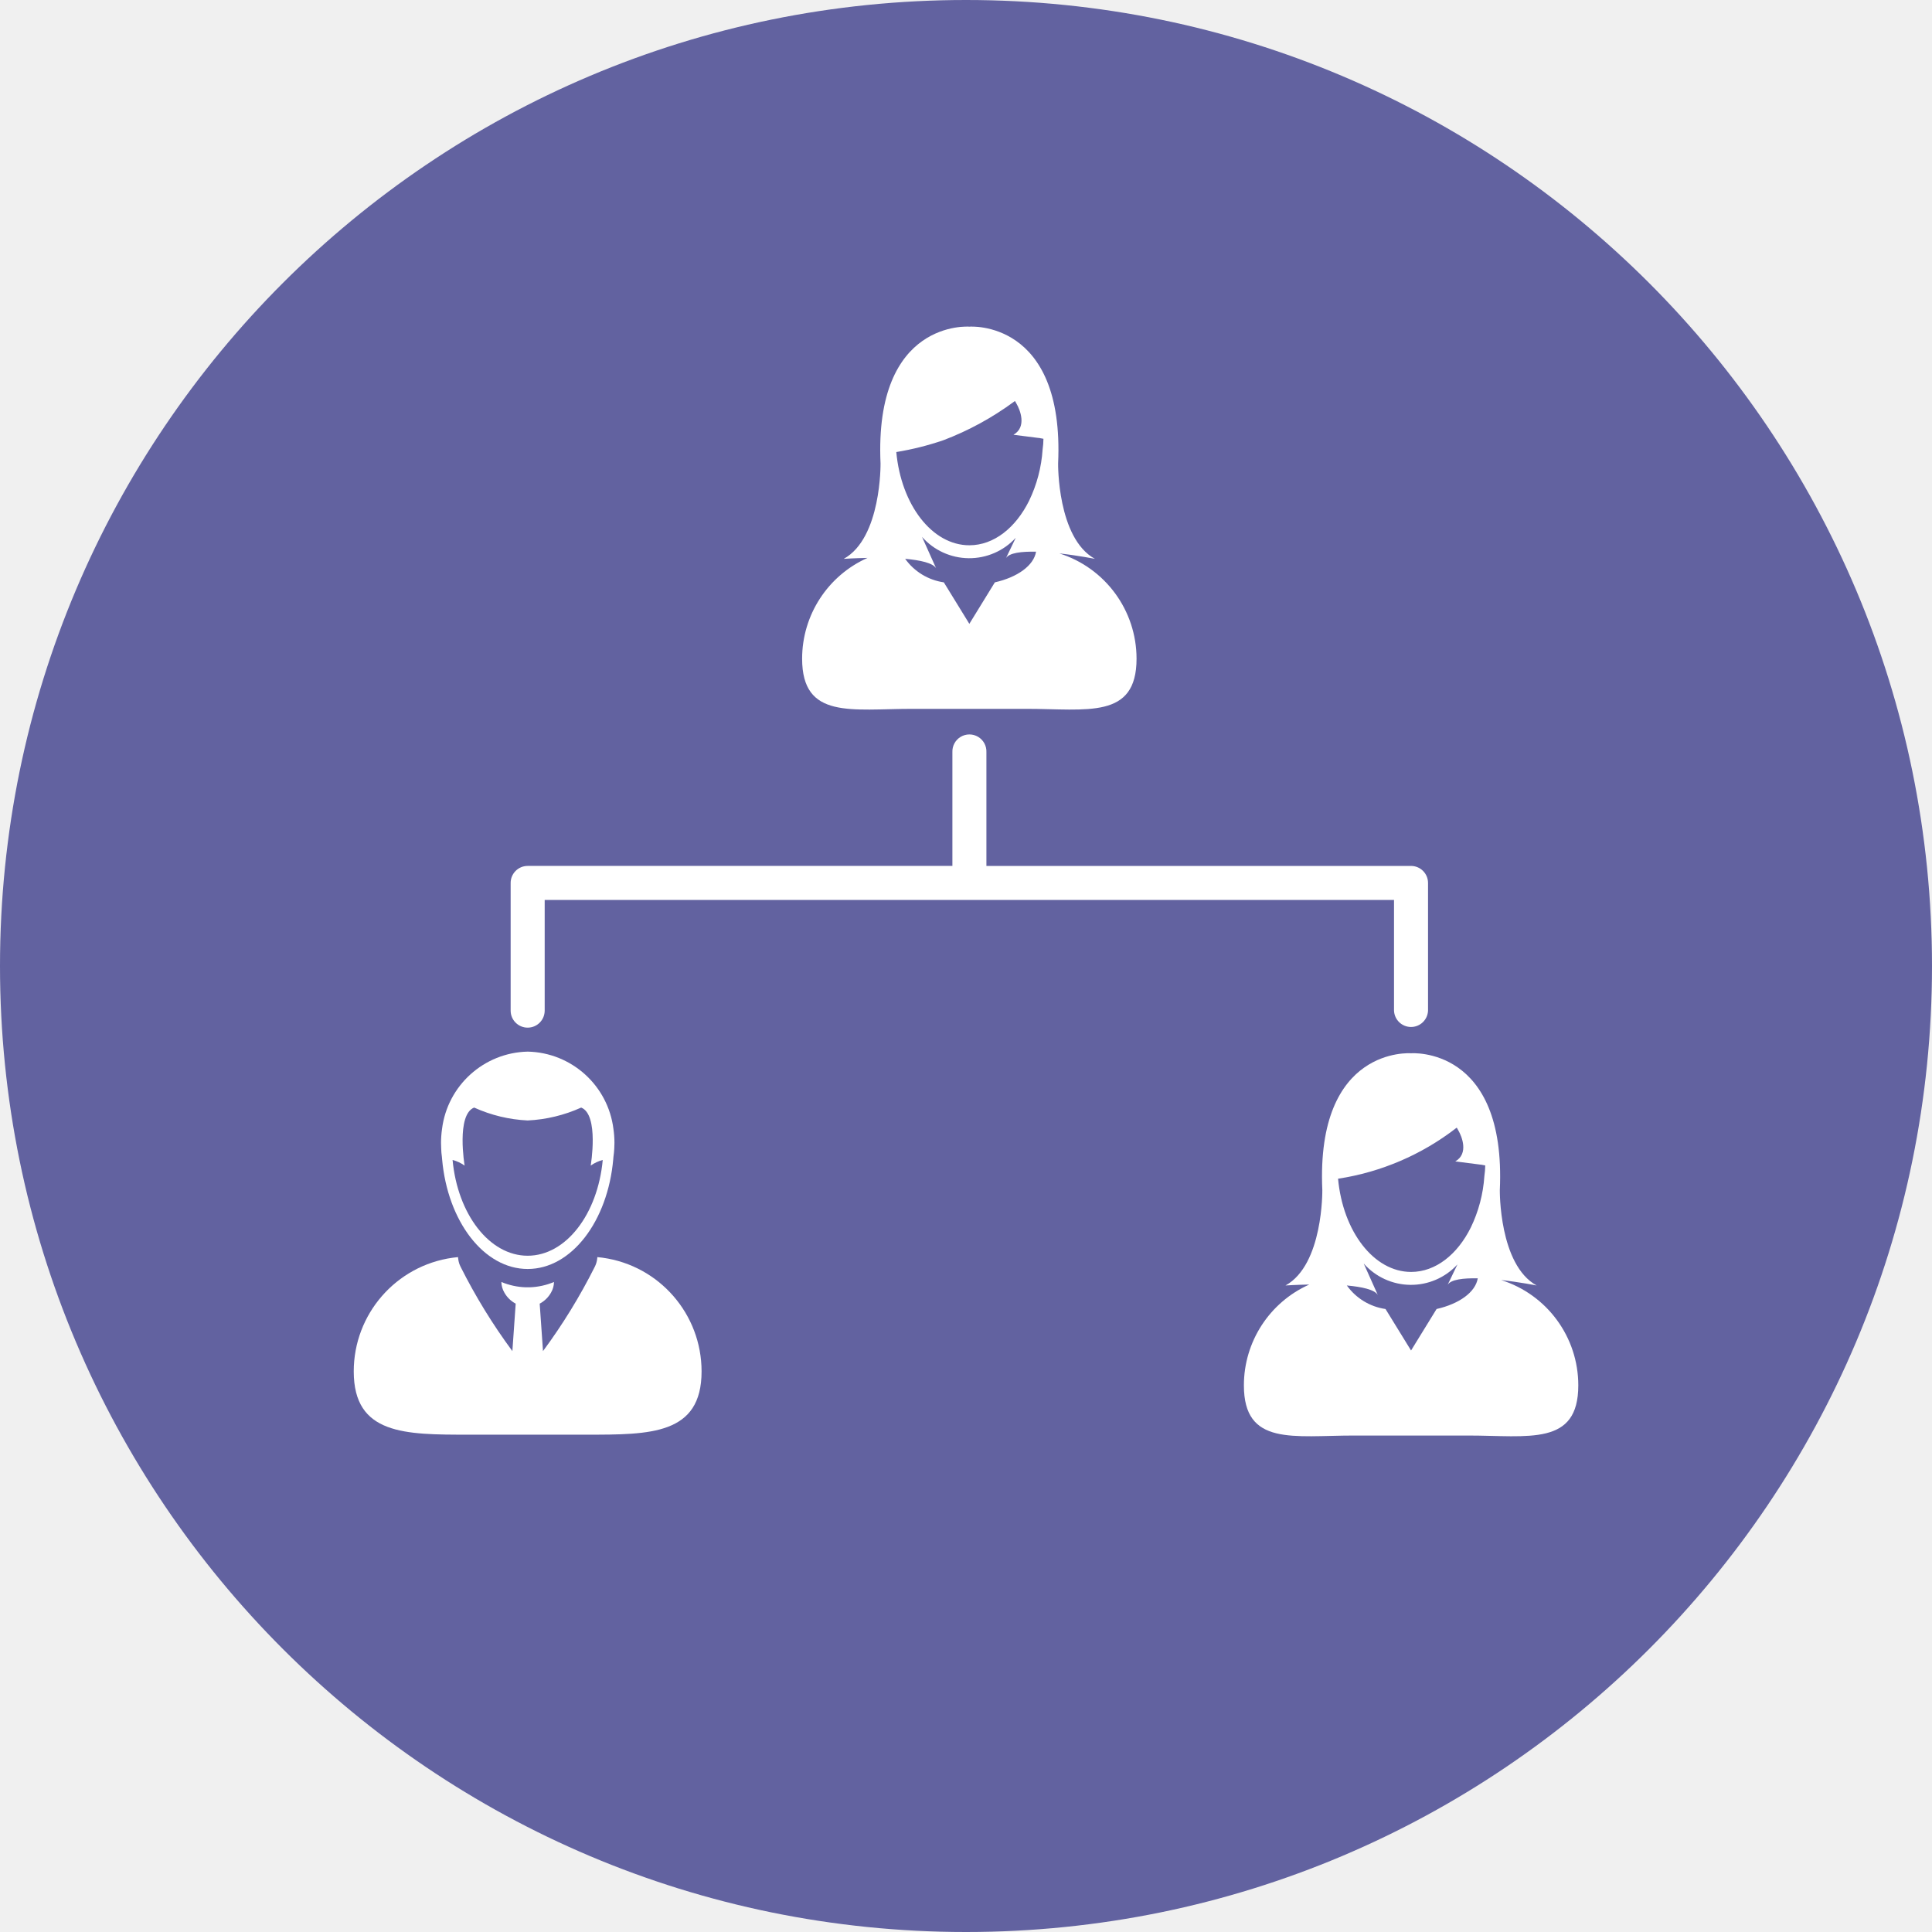
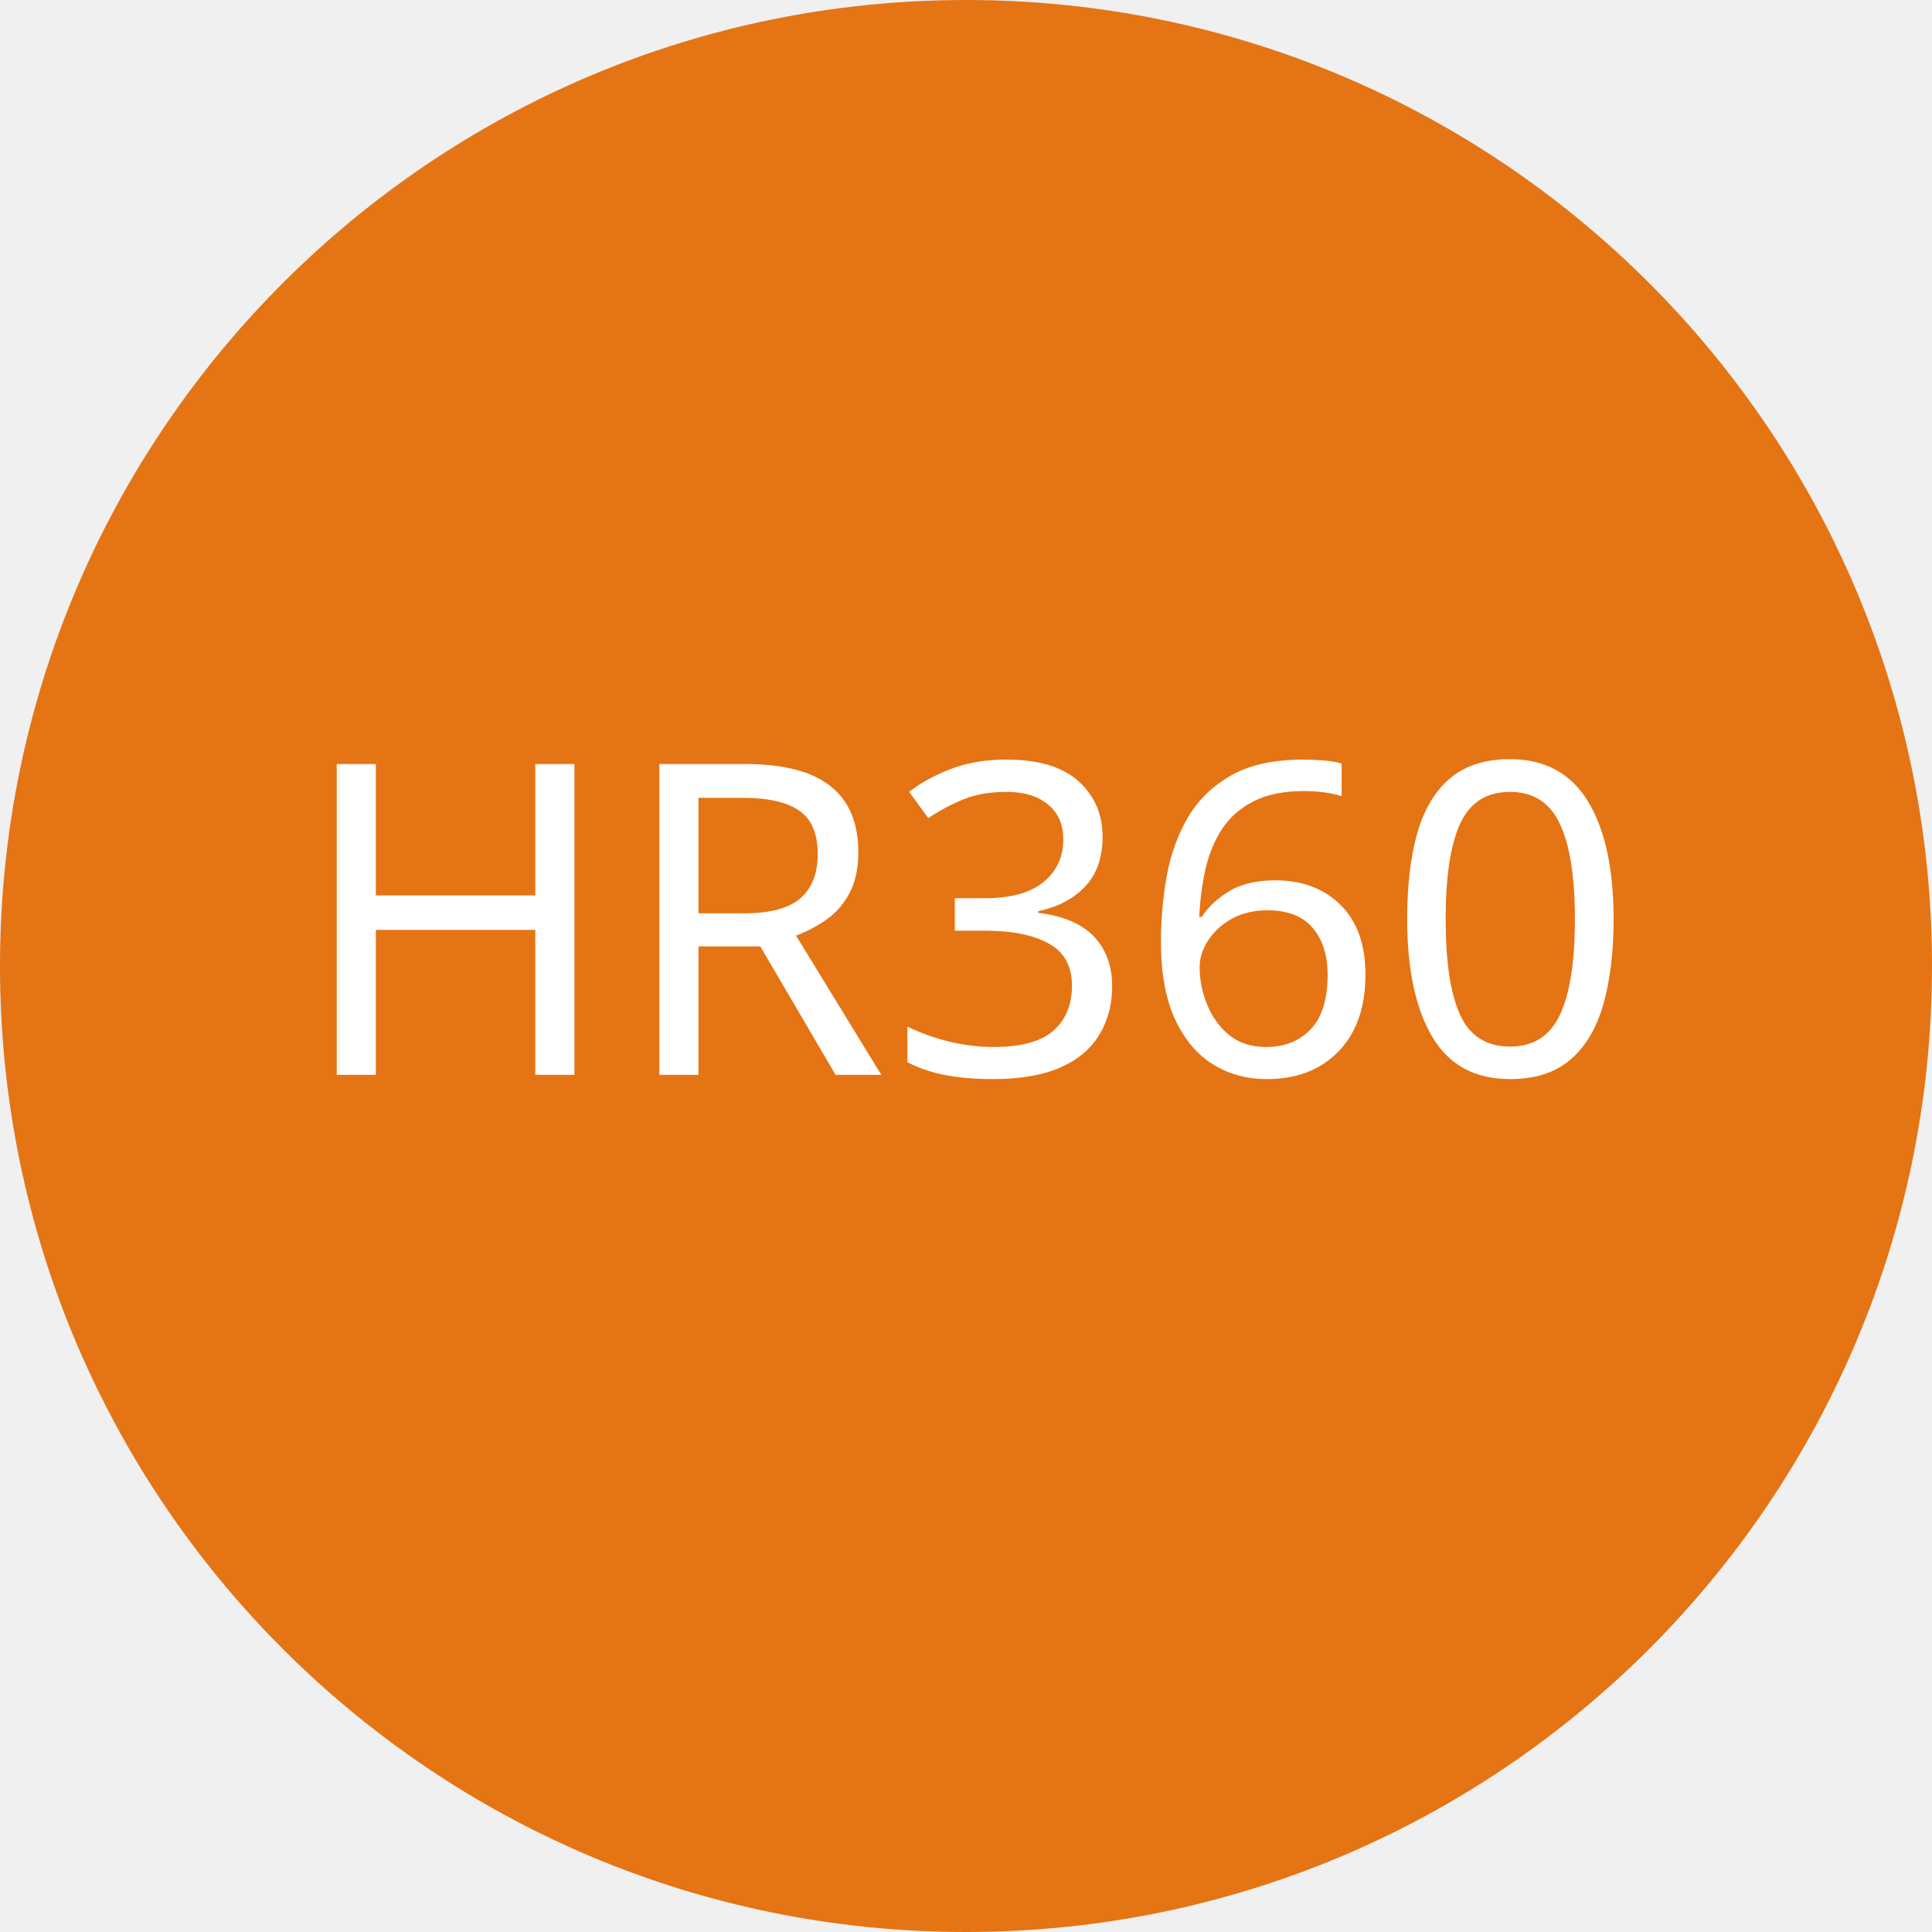
<svg xmlns="http://www.w3.org/2000/svg" width="142" height="142" viewBox="0 0 142 142">
  <g id="hr" transform="translate(22 15.781)">
-     <circle id="Ellipse_58" data-name="Ellipse 58" cx="71" cy="71" r="71" transform="translate(-22 -15.781)" fill="#6262a0" />
-     <g id="Group_1014" data-name="Group 1014" transform="translate(-1 -1)">
-       <path id="Path_1102" data-name="Path 1102" d="M50.246,25.3c1.8,0,3.4-1.284,4.383-3.259a10.219,10.219,0,0,0,1-3.785,5.95,5.95,0,0,0,.061-.783l-.335-.062h-.034l-1.834-.233c1.007-.581.475-1.852.226-2.277-.073-.126-.125-.2-.125-.2s-.027.021-.042.031a21.762,21.762,0,0,1-5.211,2.847,21.677,21.677,0,0,1-3.462.871C45.231,22.314,47.5,25.3,50.246,25.3Z" fill="none" />
-       <path id="Path_1103" data-name="Path 1103" d="M17.783,77.514c2.821,0,5.151-3.064,5.518-7.039a2.726,2.726,0,0,0-.885.414s.63-3.739-.7-4.265a10.782,10.782,0,0,1-3.933.948,10.814,10.814,0,0,1-3.934-.948c-1.33.525-.7,4.265-.7,4.265a2.687,2.687,0,0,0-.885-.414C12.63,74.449,14.96,77.514,17.783,77.514Z" fill="none" />
-       <path id="Path_1104" data-name="Path 1104" d="M52.936,26.247l.721-1.5a4.634,4.634,0,0,1-6.888-.068L47.8,26.984c-.241-.4-1.174-.6-2.274-.693a4.234,4.234,0,0,0,2.842,1.73l1.876,3.049,1.877-3.049c1.656-.375,2.857-1.232,3.026-2.253C54.084,25.742,53.177,25.85,52.936,26.247Z" fill="none" />
-       <path id="Path_1105" data-name="Path 1105" d="M85.4,79.655l.721-1.5a4.633,4.633,0,0,1-6.888-.067l1.033,2.306c-.24-.4-1.173-.6-2.273-.693a4.235,4.235,0,0,0,2.842,1.73l1.877,3.049,1.876-3.049c1.656-.376,2.857-1.232,3.027-2.253C86.549,79.15,85.641,79.258,85.4,79.655Z" fill="none" />
-       <path id="Path_1106" data-name="Path 1106" d="M87.789,70.816l-1.834-.233c1.007-.581.474-1.852.226-2.277-.074-.126-.125-.2-.125-.2l-.042.031a18.816,18.816,0,0,1-8.674,3.717c.355,3.868,2.625,6.852,5.37,6.852,1.8,0,3.4-1.283,4.384-3.259a10.257,10.257,0,0,0,1-3.785,6.124,6.124,0,0,0,.061-.783l-.336-.062h-.034Z" fill="none" />
-       <path id="Path_1107" data-name="Path 1107" d="M11.479,70.243c.005.061.01.12.016.18.4,4.55,3.064,8.065,6.289,8.065s5.887-3.516,6.289-8.065c0-.06.01-.119.015-.18.029-.2.048-.4.06-.6.008-.139.013-.278.013-.419a7.137,7.137,0,0,0-.073-1.019,6.489,6.489,0,0,0-6.3-5.693,6.49,6.49,0,0,0-6.3,5.693,7.137,7.137,0,0,0-.073,1.019c0,.141.006.28.013.419C11.431,69.847,11.45,70.046,11.479,70.243Zm2.37-3.619a10.783,10.783,0,0,0,3.934.948,10.8,10.8,0,0,0,3.933-.948c1.33.525.7,4.265.7,4.265a2.705,2.705,0,0,1,.885-.414c-.366,3.975-2.7,7.039-5.518,7.039s-5.152-3.064-5.519-7.039a2.708,2.708,0,0,1,.885.414S12.519,67.149,13.849,66.624Z" fill="#fff" />
-       <path id="Path_1108" data-name="Path 1108" d="M23.3,77.661a.356.356,0,0,1-.044-.006c-.117-.015-.235-.029-.354-.04,0,.013,0,.024,0,.036,0,.035-.008.069-.011.1a1.7,1.7,0,0,1-.174.573,42.237,42.237,0,0,1-3.807,6.2l-.243-3.488a2.055,2.055,0,0,0,.832-.811,1.606,1.606,0,0,0,.22-.782,5.037,5.037,0,0,1-1.78.391c-.051,0-.1,0-.154,0s-.1,0-.154,0a5.046,5.046,0,0,1-1.781-.391,1.607,1.607,0,0,0,.221.782,2.049,2.049,0,0,0,.832.811l-.244,3.488a42.429,42.429,0,0,1-3.807-6.2,1.7,1.7,0,0,1-.173-.573c0-.035-.01-.069-.012-.1,0-.012,0-.023,0-.036-.12.011-.237.025-.355.04a.311.311,0,0,1-.044.006A8.437,8.437,0,0,0,5,86.017c0,4.66,3.778,4.649,8.438,4.649h8.689c4.66,0,8.438.011,8.438-4.649A8.437,8.437,0,0,0,23.3,77.661Z" fill="#fff" />
-       <path id="Path_1109" data-name="Path 1109" d="M46.069,37.318h8.354c4.48,0,8.112.792,8.112-3.688a8.117,8.117,0,0,0-5.673-7.736c1.393.156,2.613.4,2.613.4-2.777-1.527-2.705-7.007-2.705-7.007.485-10.614-6.52-10.059-6.52-10.059l-.006.017-.005-.017s-7-.555-6.52,10.059c0,0,.072,5.48-2.706,7.007,0,0,.748-.051,1.748-.07a8.112,8.112,0,0,0-4.806,7.41C37.958,38.11,41.589,37.318,46.069,37.318Zm6.054-9.3L50.246,31.07,48.37,28.021a4.236,4.236,0,0,1-2.842-1.73c1.1.1,2.033.3,2.274.693l-1.034-2.305a4.634,4.634,0,0,0,6.888.068l-.721,1.5c.241-.4,1.148-.5,2.214-.479C54.98,26.79,53.779,27.646,52.123,28.021ZM48.337,17.575a21.762,21.762,0,0,0,5.211-2.847c.015-.01.028-.02.042-.031s.052.074.125.2c.249.426.781,1.7-.226,2.277l1.834.233h.034l.335.062a5.77,5.77,0,0,1-.061.783,10.2,10.2,0,0,1-1,3.785c-.985,1.975-2.581,3.259-4.383,3.259-2.746,0-5.015-2.983-5.371-6.852A21.417,21.417,0,0,0,48.337,17.575Z" fill="#fff" />
-       <path id="Path_1110" data-name="Path 1110" d="M89.328,79.3c1.392.156,2.613.4,2.613.4-2.777-1.526-2.706-7.007-2.706-7.007.485-10.614-6.52-10.059-6.52-10.059l0,.016-.006-.016s-7-.556-6.52,10.059c0,0,.072,5.48-2.705,7.007,0,0,.748-.05,1.747-.069a8.113,8.113,0,0,0-4.806,7.41c0,4.479,3.631,3.688,8.112,3.688h8.354c4.48,0,8.112.792,8.112-3.688A8.11,8.11,0,0,0,89.328,79.3ZM84.587,81.43l-1.876,3.049L80.834,81.43a4.238,4.238,0,0,1-2.842-1.73c1.1.1,2.033.3,2.273.693l-1.033-2.306a4.633,4.633,0,0,0,6.888.067l-.721,1.5c.241-.4,1.149-.5,2.215-.479C87.444,80.2,86.243,81.054,84.587,81.43ZM88.1,71.661a10.238,10.238,0,0,1-1,3.785c-.985,1.976-2.582,3.259-4.384,3.259-2.745,0-5.015-2.983-5.37-6.852a18.816,18.816,0,0,0,8.674-3.717c.014-.011.027-.021.042-.031s.051.074.125.2c.248.426.781,1.7-.226,2.277l1.834.233h.033l.336.062A6.111,6.111,0,0,1,88.1,71.661Z" fill="#fff" />
-       <path id="Path_1111" data-name="Path 1111" d="M17.783,60.75A1.252,1.252,0,0,0,19.034,59.5V51.366H81.459V59.5a1.251,1.251,0,0,0,2.5,0V50.121s0,0,0-.006a1.252,1.252,0,0,0-1.252-1.251H51.5V40.5a1.251,1.251,0,1,0-2.5,0v8.363H17.783a1.251,1.251,0,0,0-1.251,1.251V59.5A1.251,1.251,0,0,0,17.783,60.75Z" fill="#fff" />
-     </g>
+     <circle id="Ellipse_58" data-name="Ellipse 58" cx="71" cy="71" r="71" transform="translate(-22 -15.781)" fill="#e57414" />
+     <text id="HR360" transform="translate(-9 32.219)" fill="#fff" font-size="32" font-family="Nunito-Regular, Nunito">
+       <tspan x="8.641" y="31">HR360</tspan>
+     </text>
  </g>
</svg>
